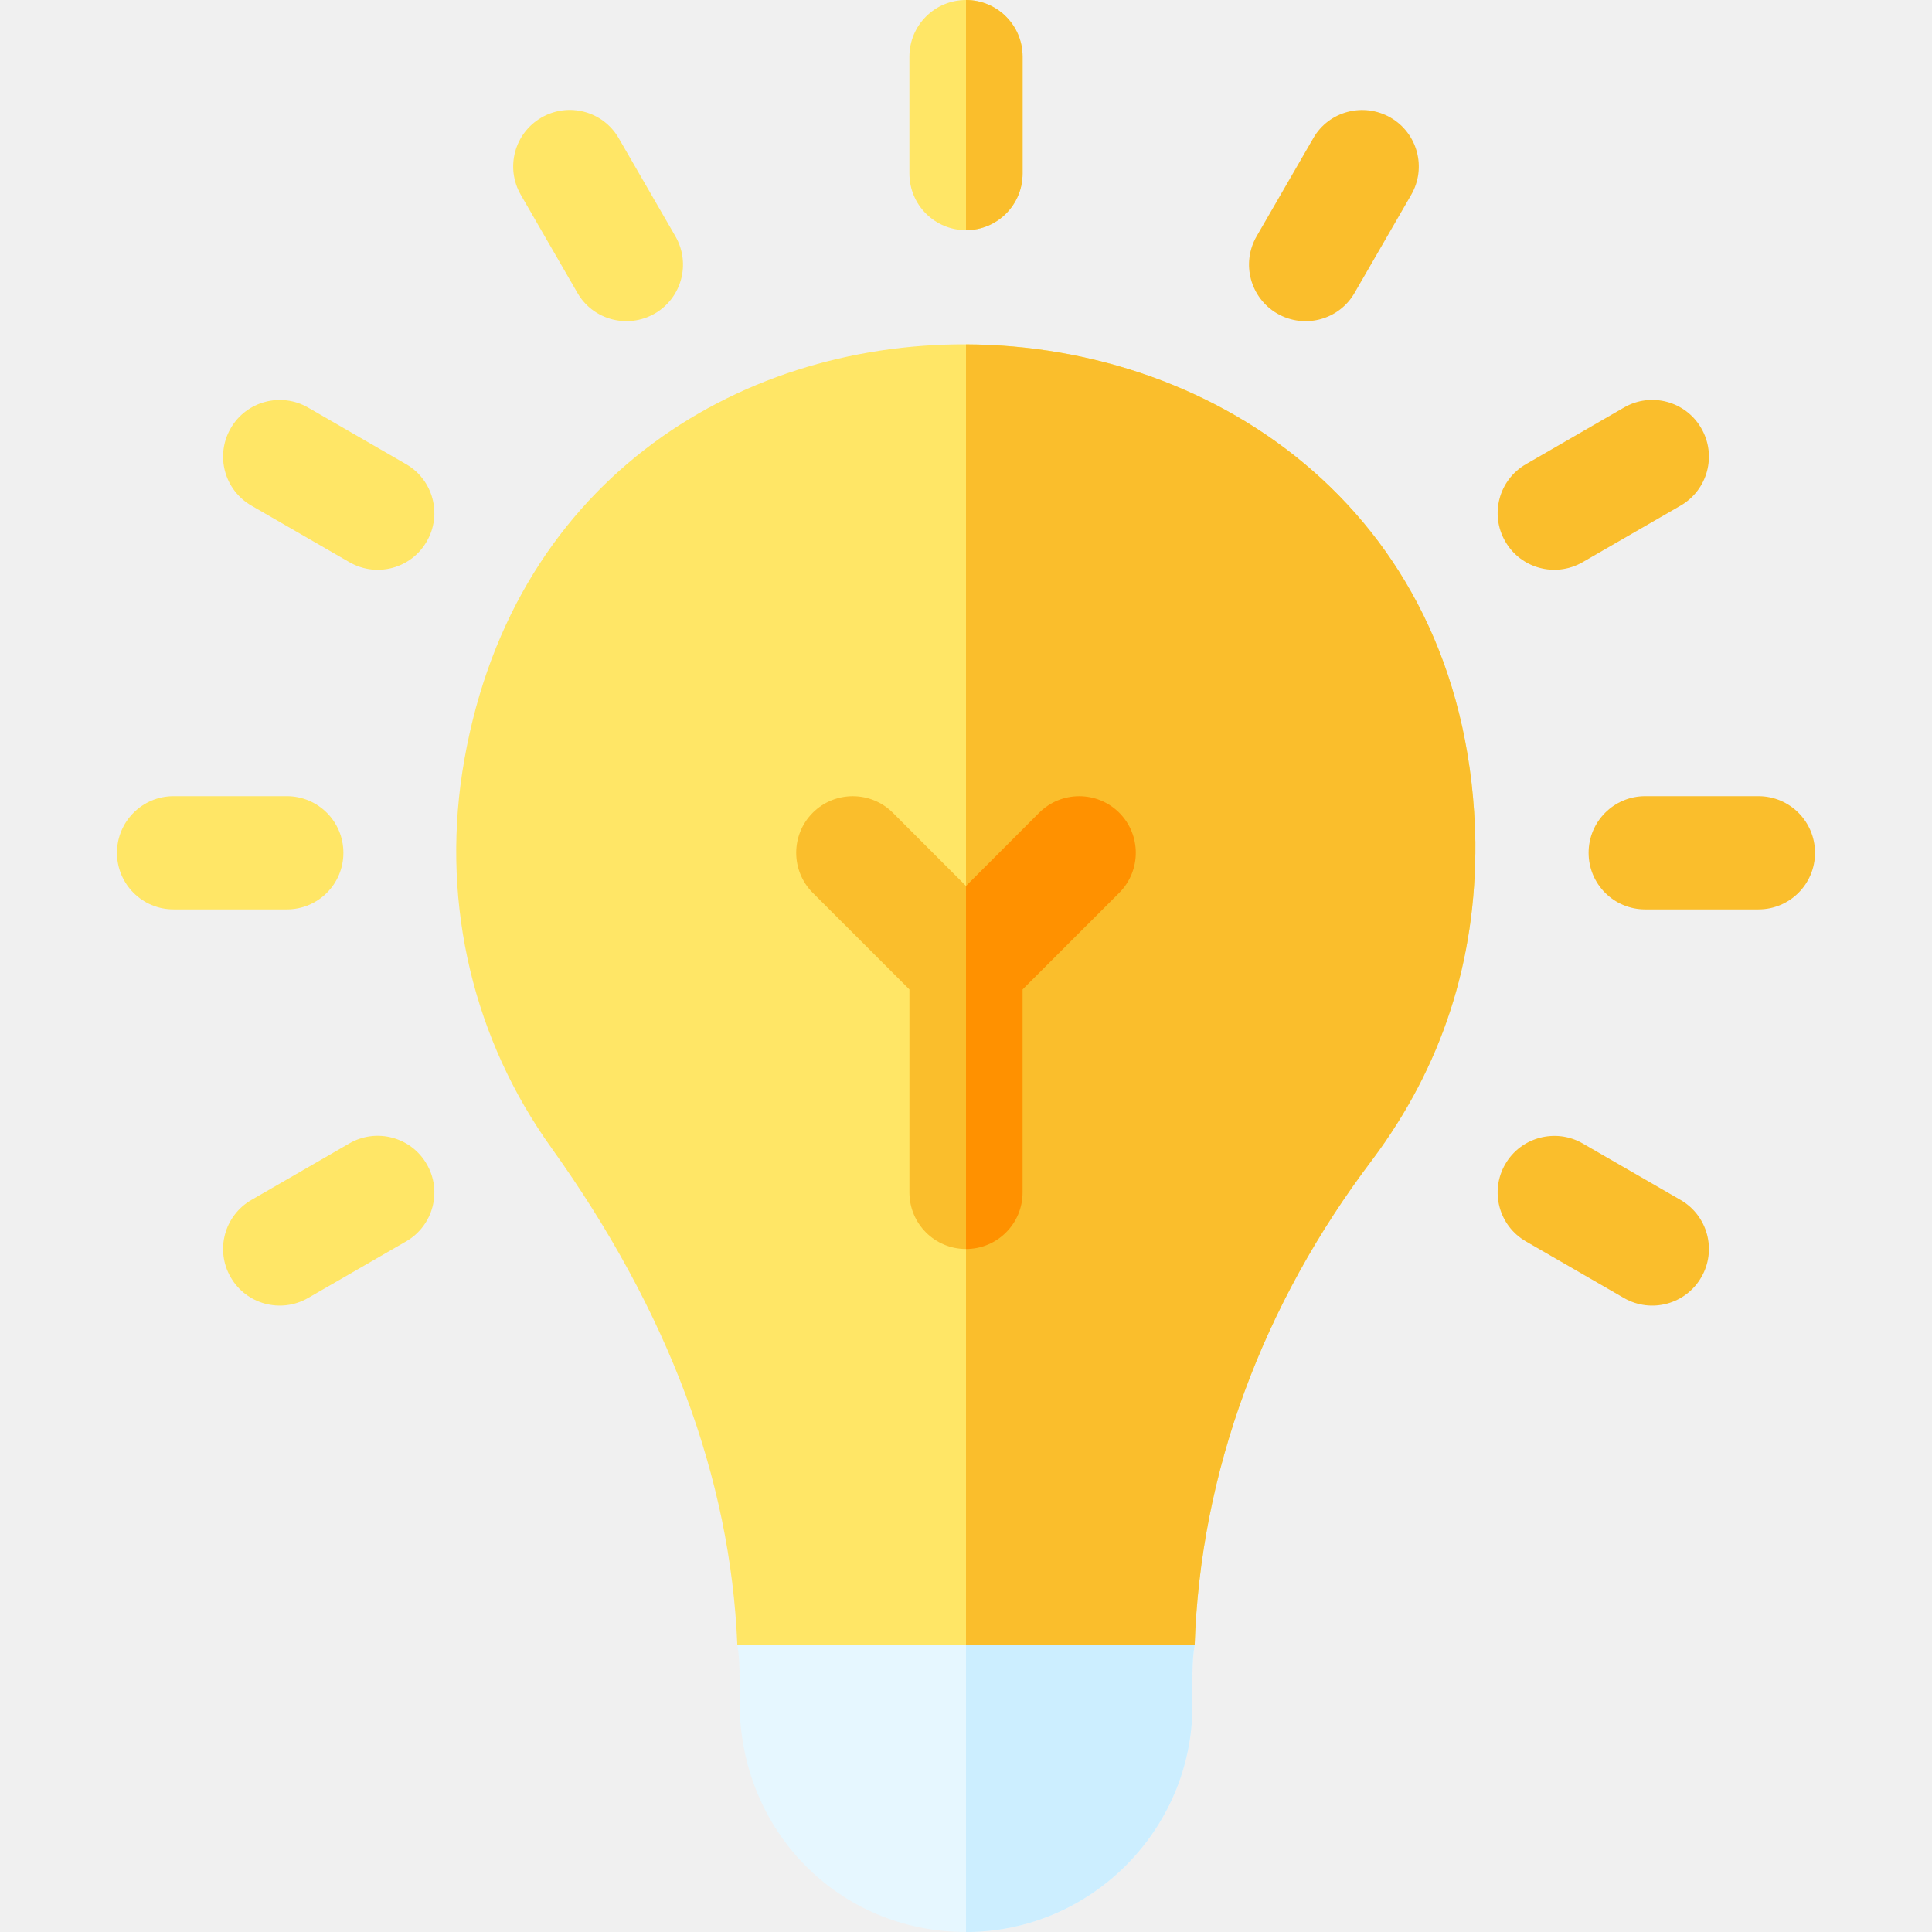
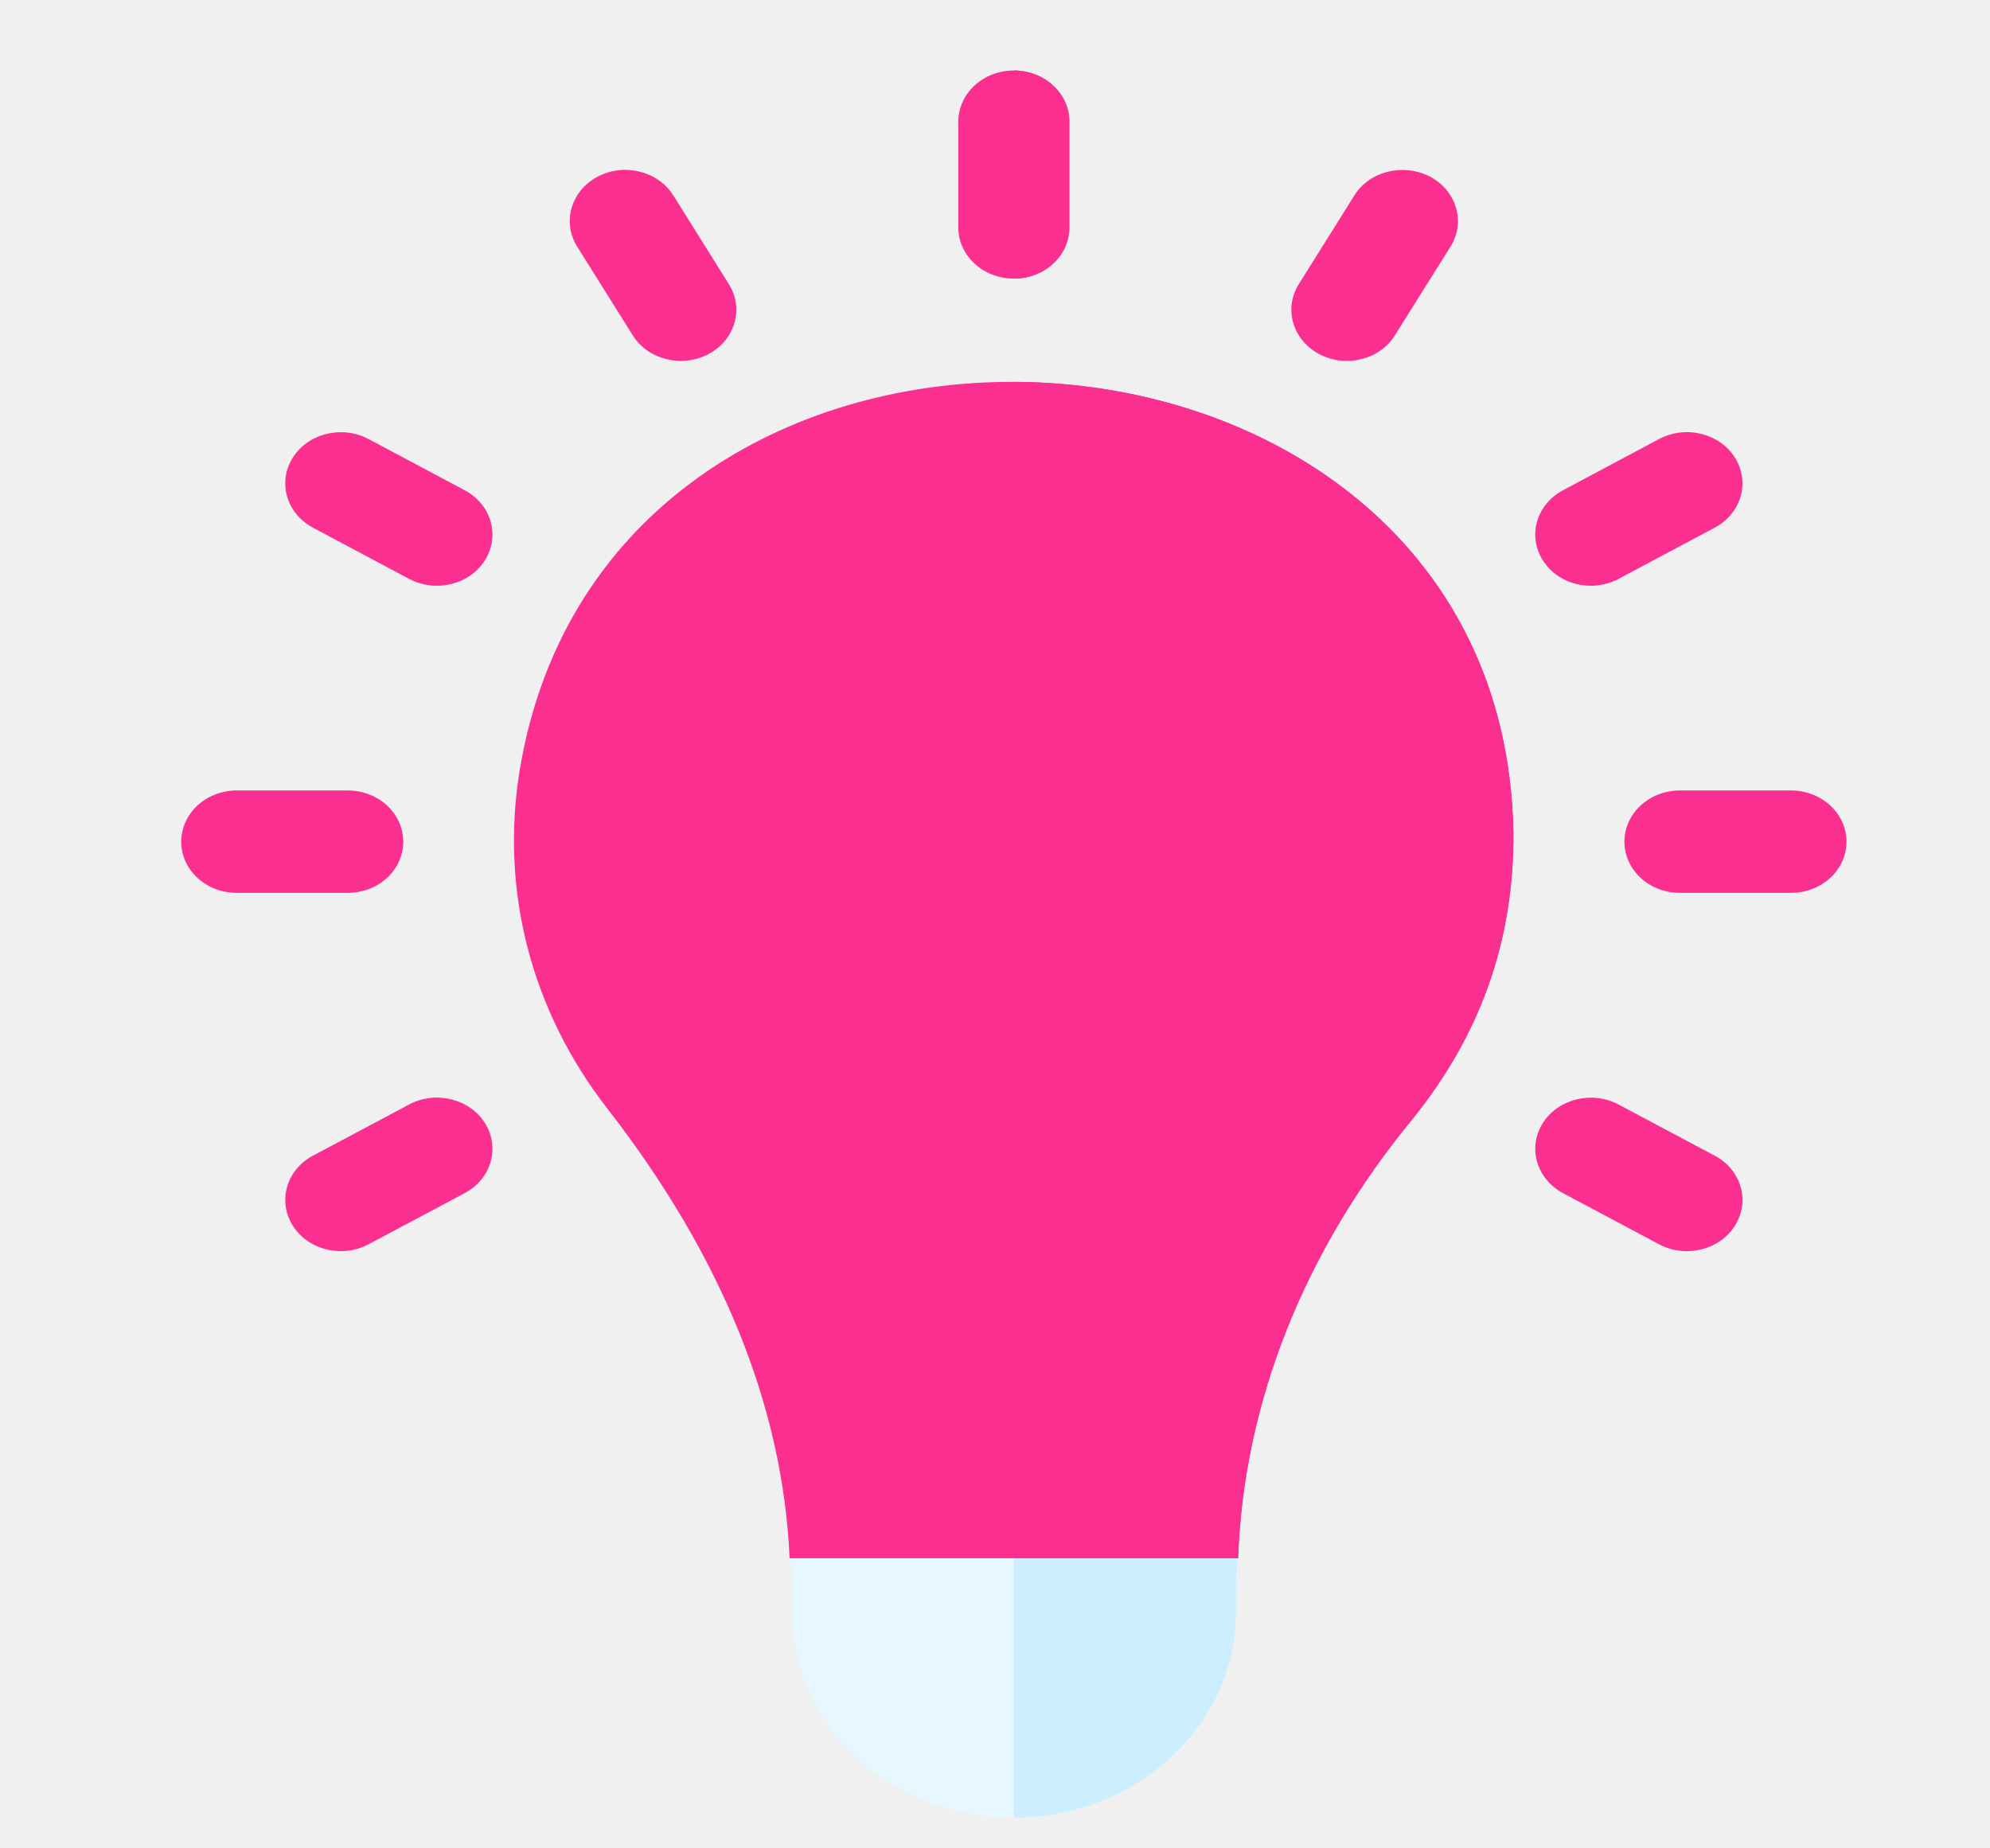
- <svg xmlns="http://www.w3.org/2000/svg" width="31" height="31" viewBox="0 0 31 31" fill="none">
-   <path d="M11.831 26.398C11.876 26.646 11.867 26.941 11.867 27.313C11.867 29.383 13.466 31 15.5 31C17.498 31 19.133 29.365 19.133 27.367C19.133 26.935 19.124 26.645 19.169 26.398L15.5 24.582L11.831 26.398Z" fill="#E6F7FF" />
-   <path d="M19.133 27.367C19.133 26.935 19.124 26.645 19.169 26.398L15.5 24.582V31C17.498 31 19.133 29.365 19.133 27.367Z" fill="#CCEEFF" />
-   <path d="M22.021 18.606C20.259 20.931 19.26 23.619 19.169 26.398H11.831C11.722 23.71 10.723 21.04 8.852 18.424C7.599 16.681 7.09 14.537 7.417 12.394C8.136 7.746 11.82 5.511 15.5 5.525C19.546 5.54 23.586 8.275 23.673 13.512C23.688 15.419 23.139 17.108 22.021 18.606Z" fill="#FFE666" />
-   <path d="M15.5 3.693C14.998 3.693 14.592 3.287 14.592 2.785V0.908C14.592 0.406 14.998 0 15.5 0C16.002 0 16.408 0.406 16.408 0.908V2.785C16.408 3.287 16.002 3.693 15.5 3.693Z" fill="#FFE666" />
-   <path d="M24.153 8.688C23.901 8.254 24.05 7.699 24.485 7.448L26.058 6.539C26.492 6.288 27.048 6.437 27.298 6.872C27.55 7.307 27.401 7.862 26.966 8.113L25.393 9.021C24.954 9.273 24.4 9.119 24.153 8.688Z" fill="#FABE2C" />
-   <path d="M3.702 20.495C3.45 20.061 3.599 19.505 4.034 19.254L5.607 18.346C6.04 18.096 6.597 18.244 6.847 18.679C7.099 19.113 6.95 19.669 6.516 19.919L4.942 20.828C4.504 21.079 3.949 20.926 3.702 20.495Z" fill="#FFE666" />
-   <path d="M20.495 5.032C20.061 4.781 19.912 4.226 20.163 3.791L21.072 2.218C21.32 1.783 21.877 1.638 22.311 1.886C22.746 2.137 22.895 2.692 22.643 3.127L21.735 4.699C21.488 5.132 20.932 5.283 20.495 5.032Z" fill="#FABE2C" />
-   <path d="M9.265 4.699L8.357 3.127C8.105 2.692 8.254 2.137 8.688 1.886C9.121 1.636 9.678 1.782 9.928 2.218L10.837 3.791C11.088 4.226 10.94 4.781 10.505 5.032C10.068 5.282 9.512 5.132 9.265 4.699Z" fill="#FFE666" />
-   <path d="M26.058 20.828L24.484 19.919C24.05 19.669 23.901 19.113 24.153 18.679C24.403 18.245 24.962 18.099 25.393 18.346L26.966 19.254C27.401 19.505 27.55 20.061 27.298 20.495C27.051 20.925 26.497 21.08 26.058 20.828Z" fill="#FABE2C" />
-   <path d="M5.607 9.021L4.034 8.113C3.599 7.862 3.45 7.307 3.702 6.872C3.952 6.437 4.509 6.29 4.942 6.539L6.516 7.448C6.95 7.699 7.099 8.254 6.847 8.688C6.6 9.12 6.046 9.273 5.607 9.021Z" fill="#FFE666" />
-   <path d="M28.215 14.592H26.398C25.896 14.592 25.49 14.186 25.49 13.684C25.49 13.182 25.896 12.775 26.398 12.775H28.215C28.717 12.775 29.123 13.182 29.123 13.684C29.123 14.186 28.717 14.592 28.215 14.592Z" fill="#FABE2C" />
-   <path d="M4.602 14.592H2.785C2.283 14.592 1.877 14.186 1.877 13.684C1.877 13.182 2.283 12.775 2.785 12.775H4.602C5.104 12.775 5.51 13.182 5.51 13.684C5.51 14.186 5.104 14.592 4.602 14.592Z" fill="#FFE666" />
-   <path d="M16.408 2.785V0.908C16.408 0.406 16.002 0 15.5 0V3.693C16.002 3.693 16.408 3.287 16.408 2.785Z" fill="#FABE2C" />
-   <path d="M22.021 18.606C20.259 20.931 19.26 23.619 19.169 26.398H15.5V5.526C19.546 5.54 23.586 8.275 23.673 13.512C23.688 15.419 23.139 17.108 22.021 18.606Z" fill="#FABE2C" />
-   <path d="M17.959 13.041C17.604 12.687 17.029 12.687 16.674 13.041L15.5 14.216L14.326 13.041C13.971 12.687 13.396 12.687 13.041 13.041C12.687 13.396 12.687 13.971 13.041 14.326L14.592 15.876V19.133C14.592 19.635 14.998 20.041 15.5 20.041C16.002 20.041 16.408 19.635 16.408 19.133V15.876L17.959 14.326C18.313 13.971 18.313 13.396 17.959 13.041Z" fill="#FABE2C" />
-   <path d="M16.408 19.133V15.876L17.959 14.326C18.313 13.971 18.313 13.396 17.959 13.041C17.604 12.687 17.029 12.687 16.674 13.041L15.5 14.216V20.041C16.002 20.041 16.408 19.635 16.408 19.133Z" fill="#FF9100" />
+ <svg xmlns="http://www.w3.org/2000/svg" width="28" height="26" viewBox="0 0 28 26" fill="none">
+   <g clip-path="url(#clip0)">
+     <path d="M11.109 21.929C11.148 22.126 11.141 22.36 11.141 22.654C11.141 24.297 12.515 25.579 14.265 25.579C15.983 25.579 17.389 24.282 17.389 22.698C17.389 22.355 17.382 22.125 17.42 21.929L14.265 20.489L11.109 21.929Z" fill="#E6F7FF" />
+     <path d="M17.39 22.698C17.39 22.355 17.382 22.125 17.421 21.929L14.266 20.489V25.579C15.984 25.579 17.39 24.282 17.39 22.698Z" fill="#CCEEFF" />
+     <path d="M19.874 15.749C18.358 17.593 17.499 19.725 17.421 21.929H11.11C11.017 19.797 10.158 17.679 8.549 15.605C7.471 14.222 7.033 12.522 7.315 10.822C7.933 7.136 11.101 5.363 14.266 5.374C17.745 5.386 21.22 7.555 21.294 11.709C21.308 13.221 20.835 14.561 19.874 15.749Z" fill="#FA2F90" />
+     <path d="M14.265 3.921C13.834 3.921 13.484 3.599 13.484 3.201V1.712C13.484 1.314 13.834 0.992 14.265 0.992C14.697 0.992 15.046 1.314 15.046 1.712V3.201C15.046 3.599 14.697 3.921 14.265 3.921Z" fill="#FA2F90" />
+     <path d="M21.707 7.883C21.49 7.538 21.619 7.098 21.992 6.899L23.345 6.178C23.719 5.979 24.197 6.097 24.412 6.442C24.628 6.787 24.5 7.227 24.126 7.426L22.773 8.147C22.396 8.346 21.919 8.225 21.707 7.883Z" fill="#FA2F90" />
+     <path d="M4.119 17.247C3.902 16.902 4.031 16.462 4.404 16.263L5.757 15.543C6.13 15.344 6.609 15.462 6.824 15.806C7.04 16.151 6.912 16.591 6.538 16.791L5.185 17.511C4.809 17.71 4.332 17.589 4.119 17.247Z" fill="#FA2F90" />
+     <path d="M18.561 4.983C18.187 4.783 18.059 4.343 18.275 3.998L19.056 2.751C19.27 2.406 19.749 2.291 20.123 2.487C20.496 2.687 20.625 3.127 20.408 3.472L19.627 4.719C19.414 5.062 18.936 5.182 18.561 4.983Z" fill="#FA2F90" />
+     <path d="M8.903 4.719L8.122 3.472C7.905 3.127 8.034 2.687 8.407 2.487C8.779 2.289 9.258 2.405 9.474 2.751L10.255 3.998C10.471 4.343 10.343 4.784 9.969 4.983C9.594 5.181 9.116 5.062 8.903 4.719Z" fill="#FA2F90" />
+     <path d="M23.345 17.511L21.992 16.791C21.619 16.591 21.49 16.151 21.707 15.806C21.922 15.463 22.402 15.346 22.773 15.543L24.126 16.263C24.5 16.462 24.628 16.902 24.412 17.247C24.2 17.588 23.723 17.711 23.345 17.511Z" fill="#FA2F90" />
+     <path d="M5.757 8.147L4.404 7.426C4.031 7.227 3.902 6.787 4.119 6.442C4.334 6.097 4.813 5.981 5.185 6.178L6.538 6.899C6.912 7.098 7.04 7.538 6.824 7.883C6.611 8.225 6.134 8.346 5.757 8.147Z" fill="#FA2F90" />
+     <path d="M25.2 12.565H23.637C23.206 12.565 22.856 12.243 22.856 11.845C22.856 11.447 23.206 11.124 23.637 11.124H25.2C25.631 11.124 25.981 11.447 25.981 11.845C25.981 12.243 25.631 12.565 25.2 12.565Z" fill="#FA2F90" />
+     <path d="M4.893 12.565H3.331C2.899 12.565 2.55 12.243 2.55 11.845C2.55 11.447 2.899 11.124 3.331 11.124H4.893C5.325 11.124 5.674 11.447 5.674 11.845C5.674 12.243 5.325 12.565 4.893 12.565Z" fill="#FA2F90" />
+     <path d="M15.046 3.201V1.712C15.046 1.314 14.696 0.992 14.265 0.992V3.921C14.696 3.921 15.046 3.599 15.046 3.201Z" fill="#FA2F90" />
+     <path d="M19.872 15.749C18.357 17.593 17.498 19.725 17.42 21.929H14.265V5.374C17.744 5.386 21.218 7.555 21.293 11.709C21.306 13.221 20.834 14.561 19.872 15.749Z" fill="#FA2F90" />
+     <path d="M16.379 11.335C16.074 11.054 15.58 11.054 15.275 11.335L14.265 12.267L13.255 11.335C12.95 11.054 12.456 11.054 12.151 11.335C11.846 11.617 11.846 12.072 12.151 12.354L13.484 13.584V16.167C13.484 16.565 13.833 16.887 14.265 16.887C14.697 16.887 15.046 16.565 15.046 16.167V13.584L16.379 12.354C16.684 12.072 16.684 11.617 16.379 11.335Z" fill="#FA2F90" />
+   </g>
+   <defs>
+     <clipPath id="clip0">
+       <rect width="26.659" height="24.587" fill="white" transform="translate(0.935547 0.991699)" />
+     </clipPath>
+   </defs>
</svg>
